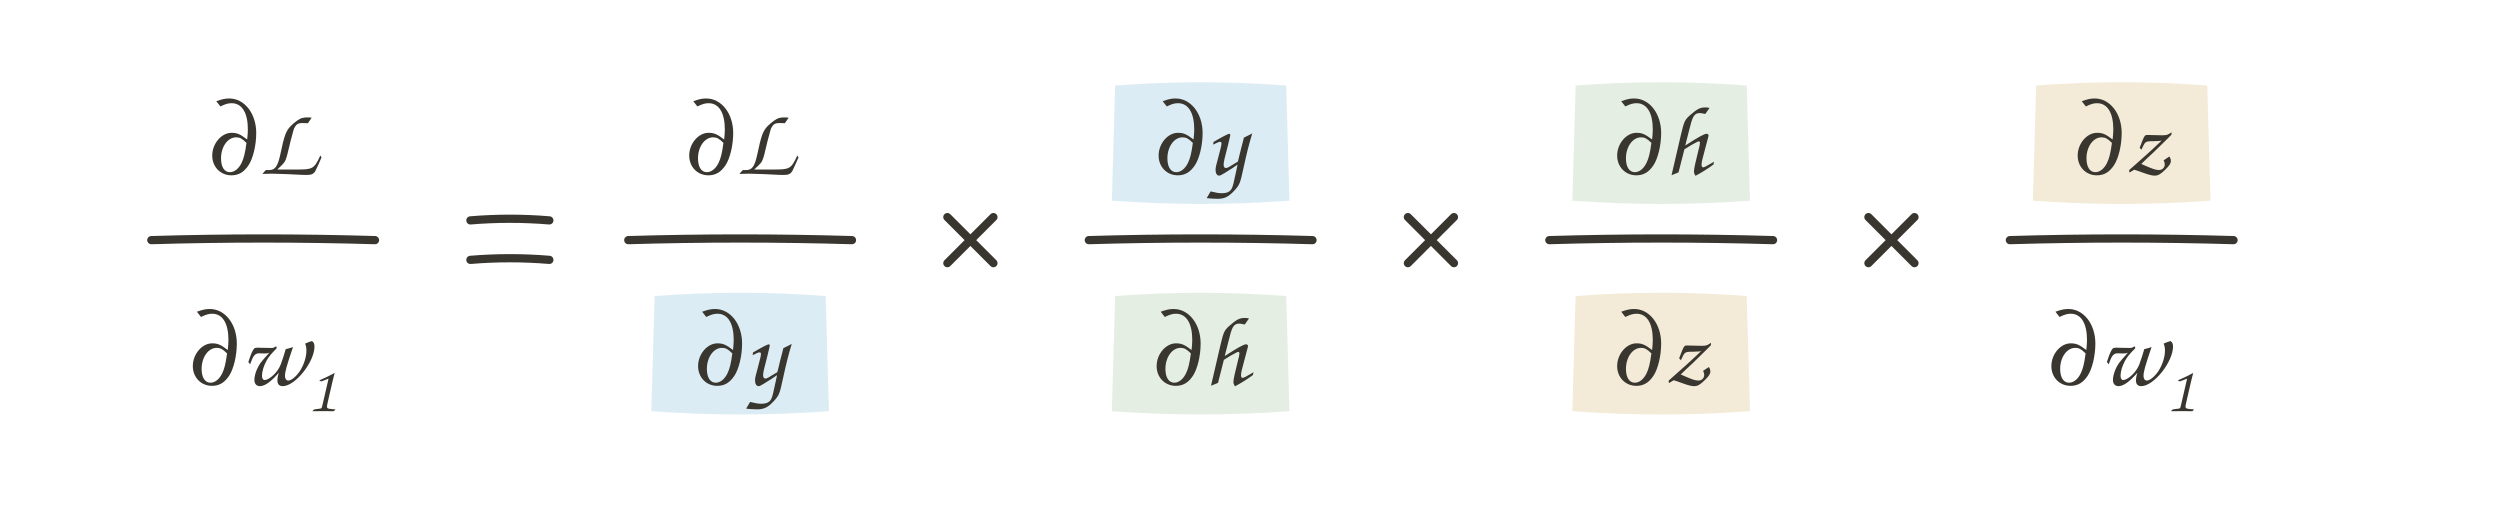
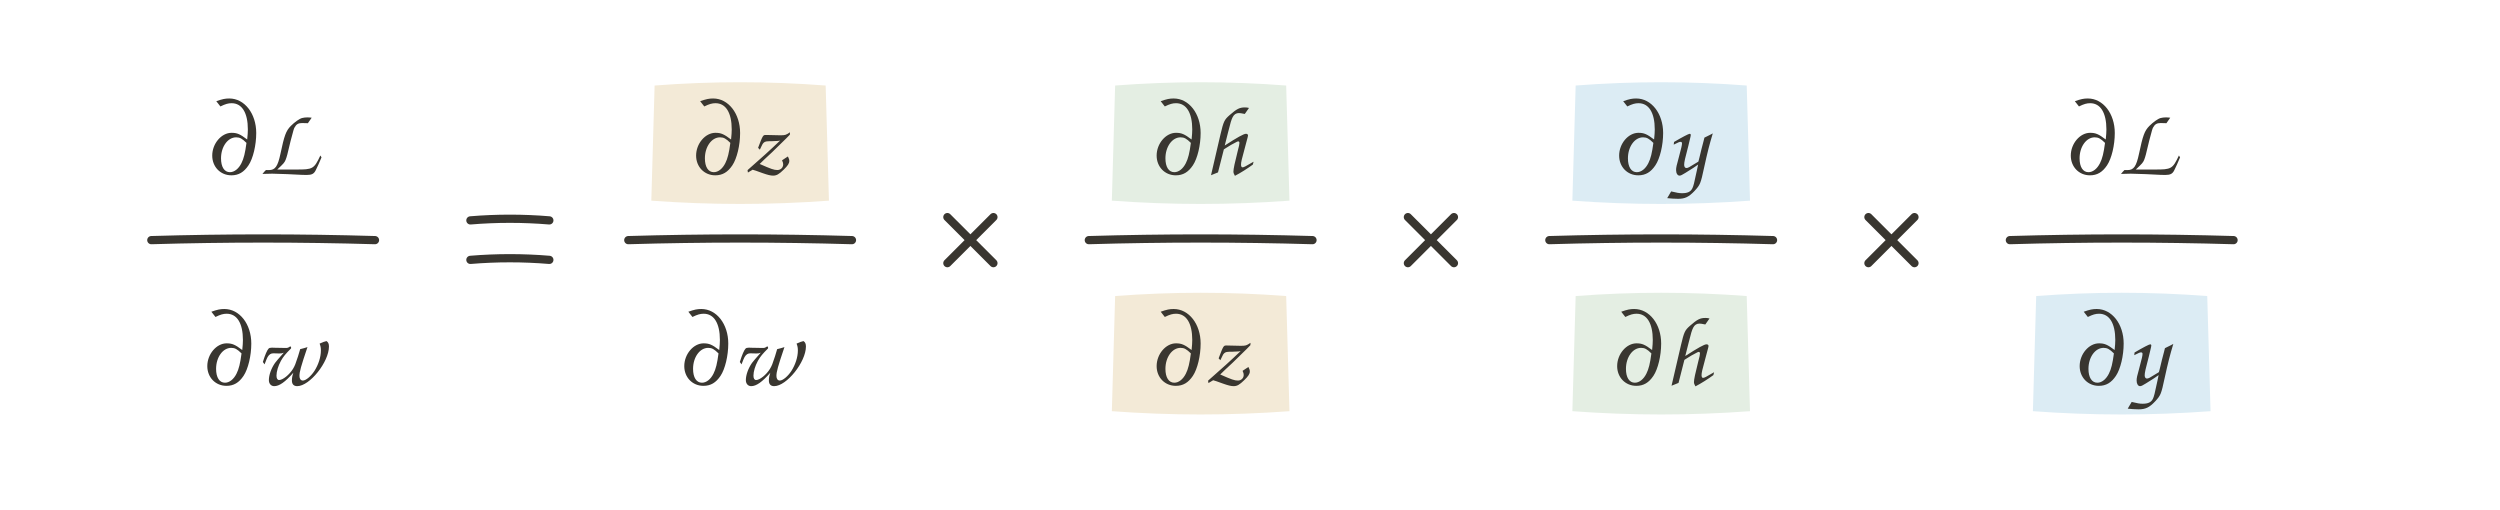
<svg xmlns="http://www.w3.org/2000/svg" width="760" height="155" viewBox="0 0 760 155" role="img" aria-labelledby="title desc">
-   <style>text { fill:#393630; font-family:'Chalkboard SE','Segoe Print',cursive; font-size:30px; text-anchor:middle; } .ink { fill:none; stroke:#393630; stroke-width:2.5; stroke-linecap:round; stroke-linejoin:round; }</style>
+   <style>text{fill:#393630;font-family:'Chalkboard SE','Segoe Print',cursive;font-size:30px;text-anchor:middle}.ink{fill:none;stroke:#393630;stroke-width:2.5;stroke-linecap:round;stroke-linejoin:round}</style>
  <text x="80" y="53">∂L</text>
-   <text x="80" y="117">∂w<tspan font-size="20" dy="8">1</tspan>
-   </text>
+   <text x="80" y="117">∂w</text>
  <path class="ink" d="M46 73 Q80 72 114 73" />
-   <text x="225" y="53">∂L</text>
-   <path d="M199 90 Q225 88 251 90 L252 125 Q225 127 198 125 Z" fill="#dcecf4" />
-   <text x="225" y="117">∂y</text>
+   <path d="M199 26 Q225 24 251 26 L252 61 Q225 63 198 61 Z" fill="#f3ead7" />
+   <text x="225" y="53">∂z</text>
+   <text x="225" y="117">∂w</text>
  <path class="ink" d="M191 73 Q225 72 259 73" />
-   <path d="M339 26 Q365 24 391 26 L392 61 Q365 63 338 61 Z" fill="#dcecf4" />
-   <text x="365" y="53">∂y</text>
-   <path d="M339 90 Q365 88 391 90 L392 125 Q365 127 338 125 Z" fill="#e4eee3" />
-   <text x="365" y="117">∂h</text>
+   <path d="M339 26 Q365 24 391 26 L392 61 Q365 63 338 61 Z" fill="#e4eee3" />
+   <text x="365" y="53">∂h</text>
+   <path d="M339 90 Q365 88 391 90 L392 125 Q365 127 338 125 Z" fill="#f3ead7" />
+   <text x="365" y="117">∂z</text>
  <path class="ink" d="M331 73 Q365 72 399 73" />
-   <path d="M479 26 Q505 24 531 26 L532 61 Q505 63 478 61 Z" fill="#e4eee3" />
-   <text x="505" y="53">∂h</text>
-   <path d="M479 90 Q505 88 531 90 L532 125 Q505 127 478 125 Z" fill="#f3ead7" />
-   <text x="505" y="117">∂z</text>
+   <path d="M479 26 Q505 24 531 26 L532 61 Q505 63 478 61 Z" fill="#dcecf4" />
+   <text x="505" y="53">∂y</text>
+   <path d="M479 90 Q505 88 531 90 L532 125 Q505 127 478 125 Z" fill="#e4eee3" />
+   <text x="505" y="117">∂h</text>
  <path class="ink" d="M471 73 Q505 72 539 73" />
-   <path d="M619 26 Q645 24 671 26 L672 61 Q645 63 618 61 Z" fill="#f3ead7" />
-   <text x="645" y="53">∂z</text>
-   <text x="645" y="117">∂w<tspan font-size="20" dy="8">1</tspan>
-   </text>
+   <text x="645" y="53">∂L</text>
+   <path d="M619 90 Q645 88 671 90 L672 125 Q645 127 618 125 Z" fill="#dcecf4" />
+   <text x="645" y="117">∂y</text>
  <path class="ink" d="M611 73 Q645 72 679 73" />
  <path class="ink" d="M288 66 L302 80 M302 66 L288 80" />
  <path class="ink" d="M428 66 L442 80 M442 66 L428 80" />
  <path class="ink" d="M568 66 L582 80 M582 66 L568 80" />
  <path class="ink" d="M143 67 Q155 66 167 67 M143 79 Q155 78 167 79" />
</svg>
